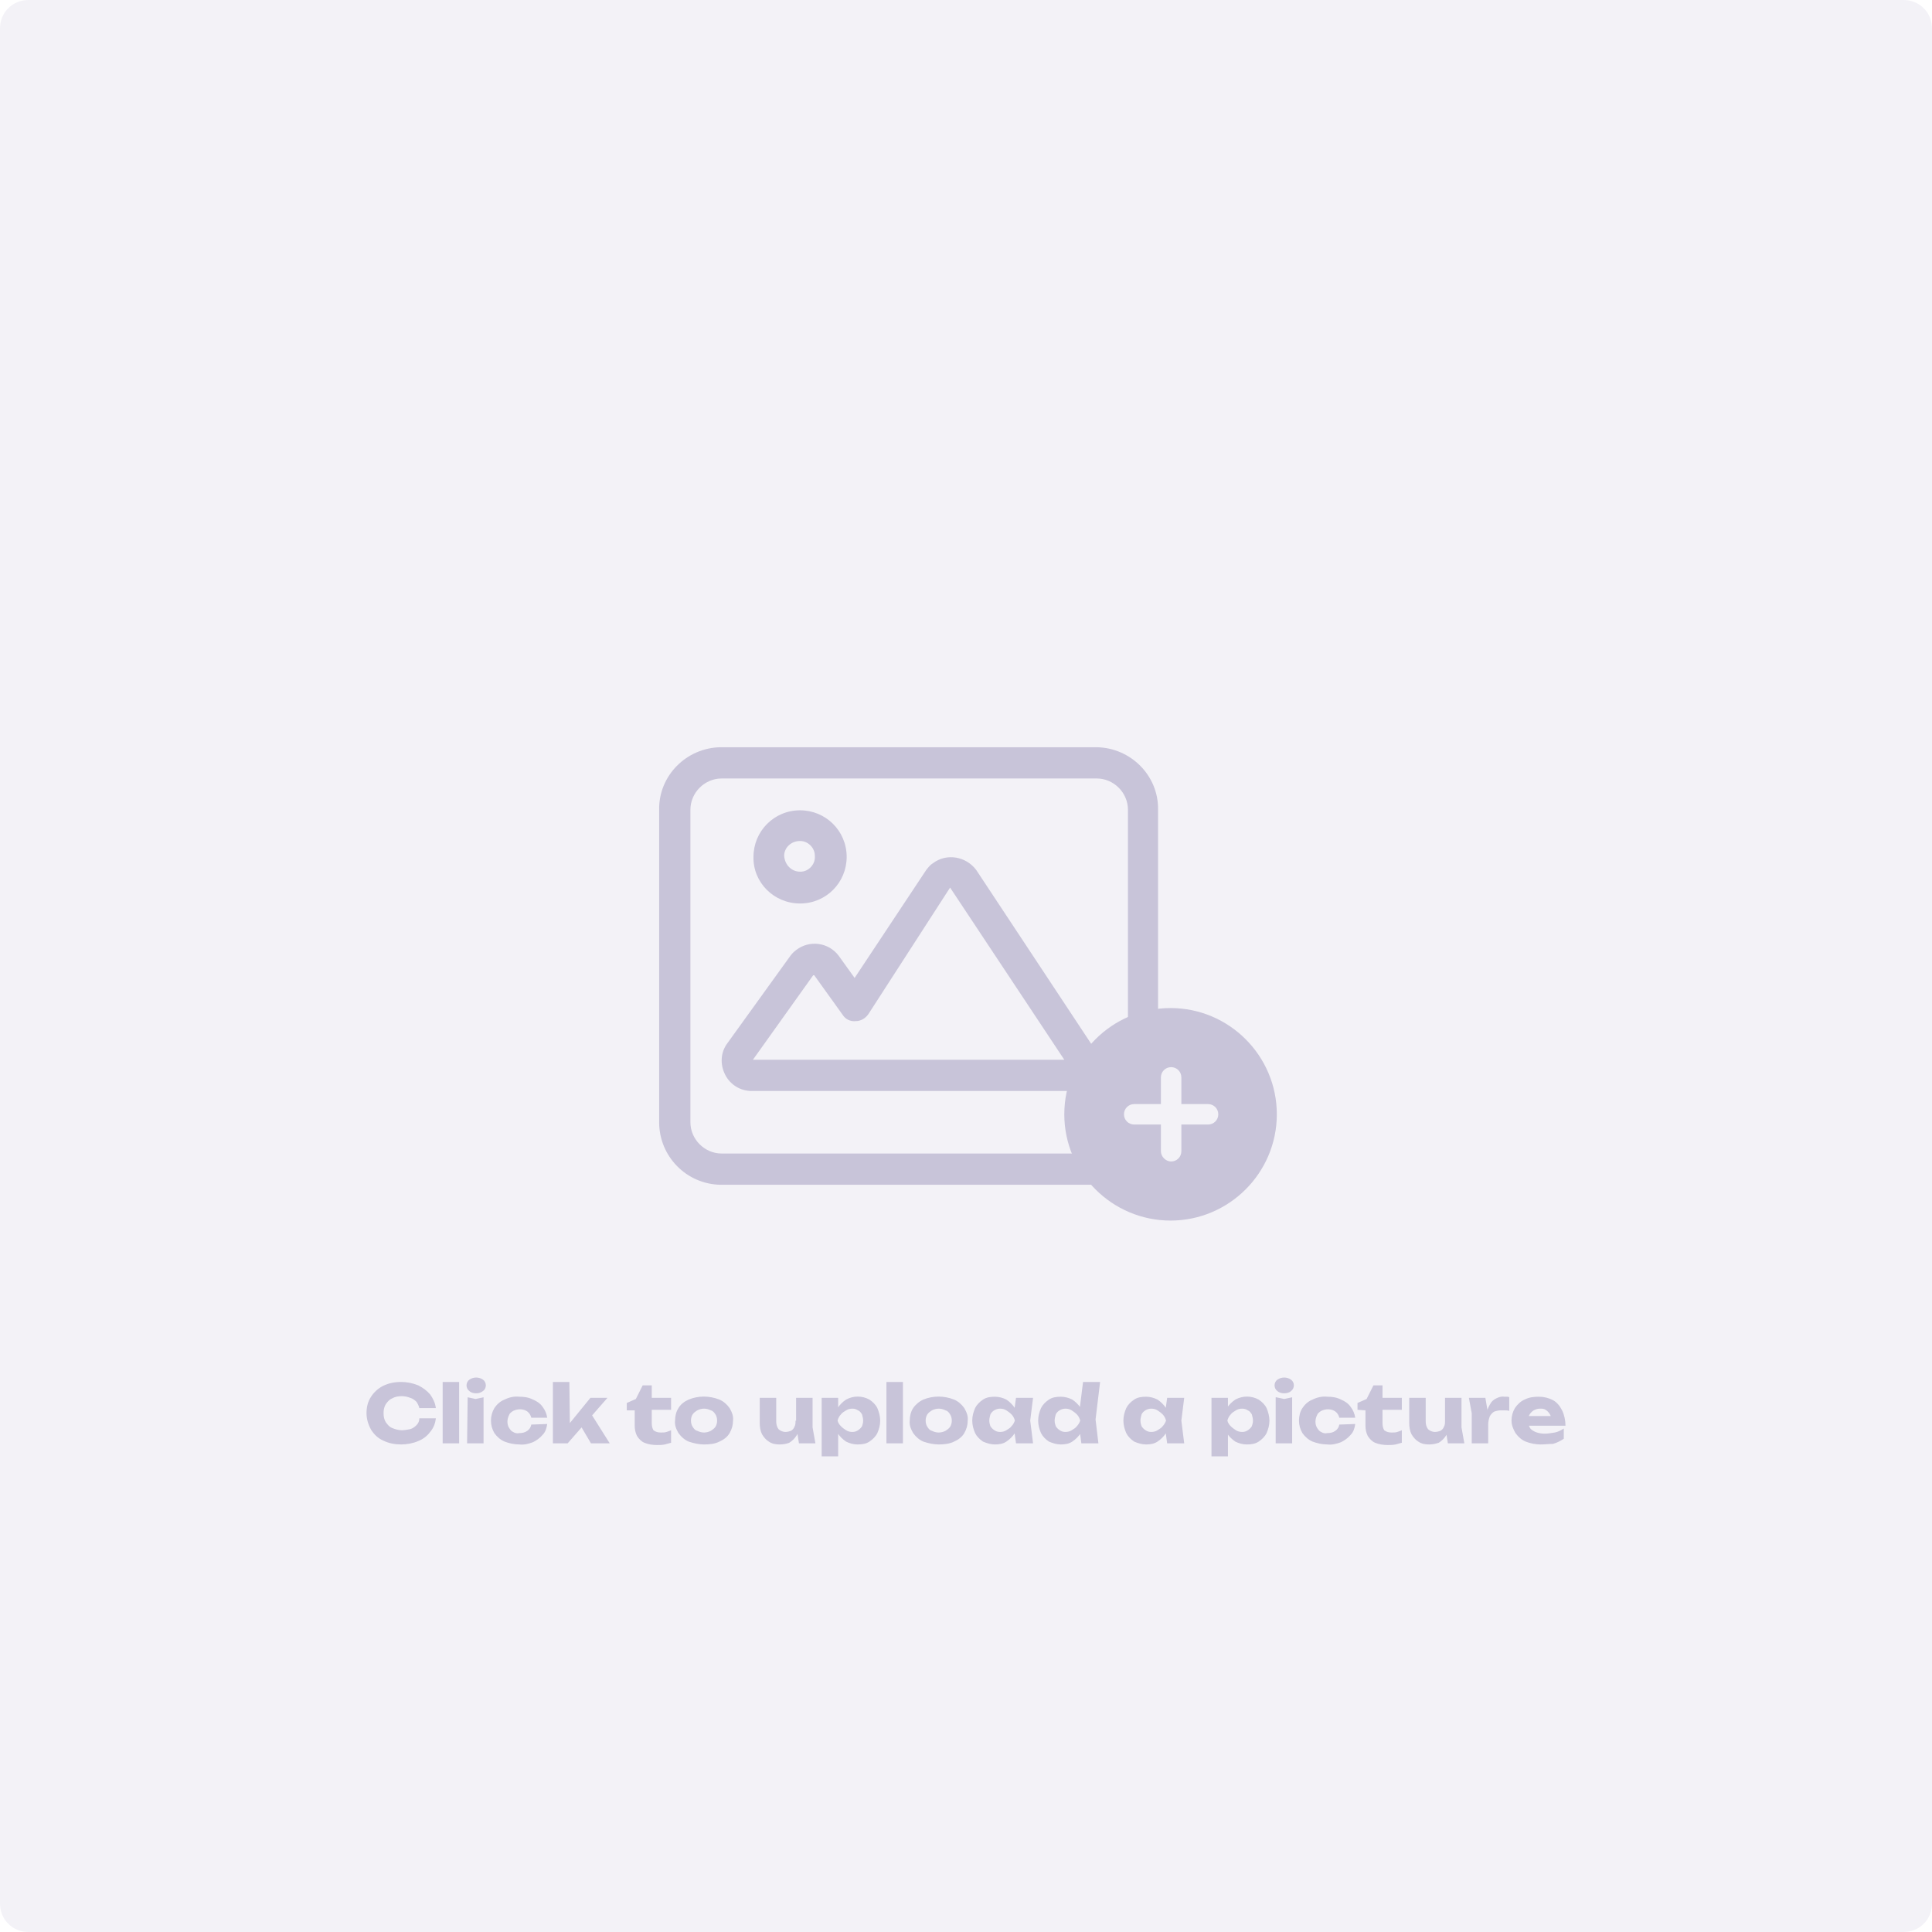
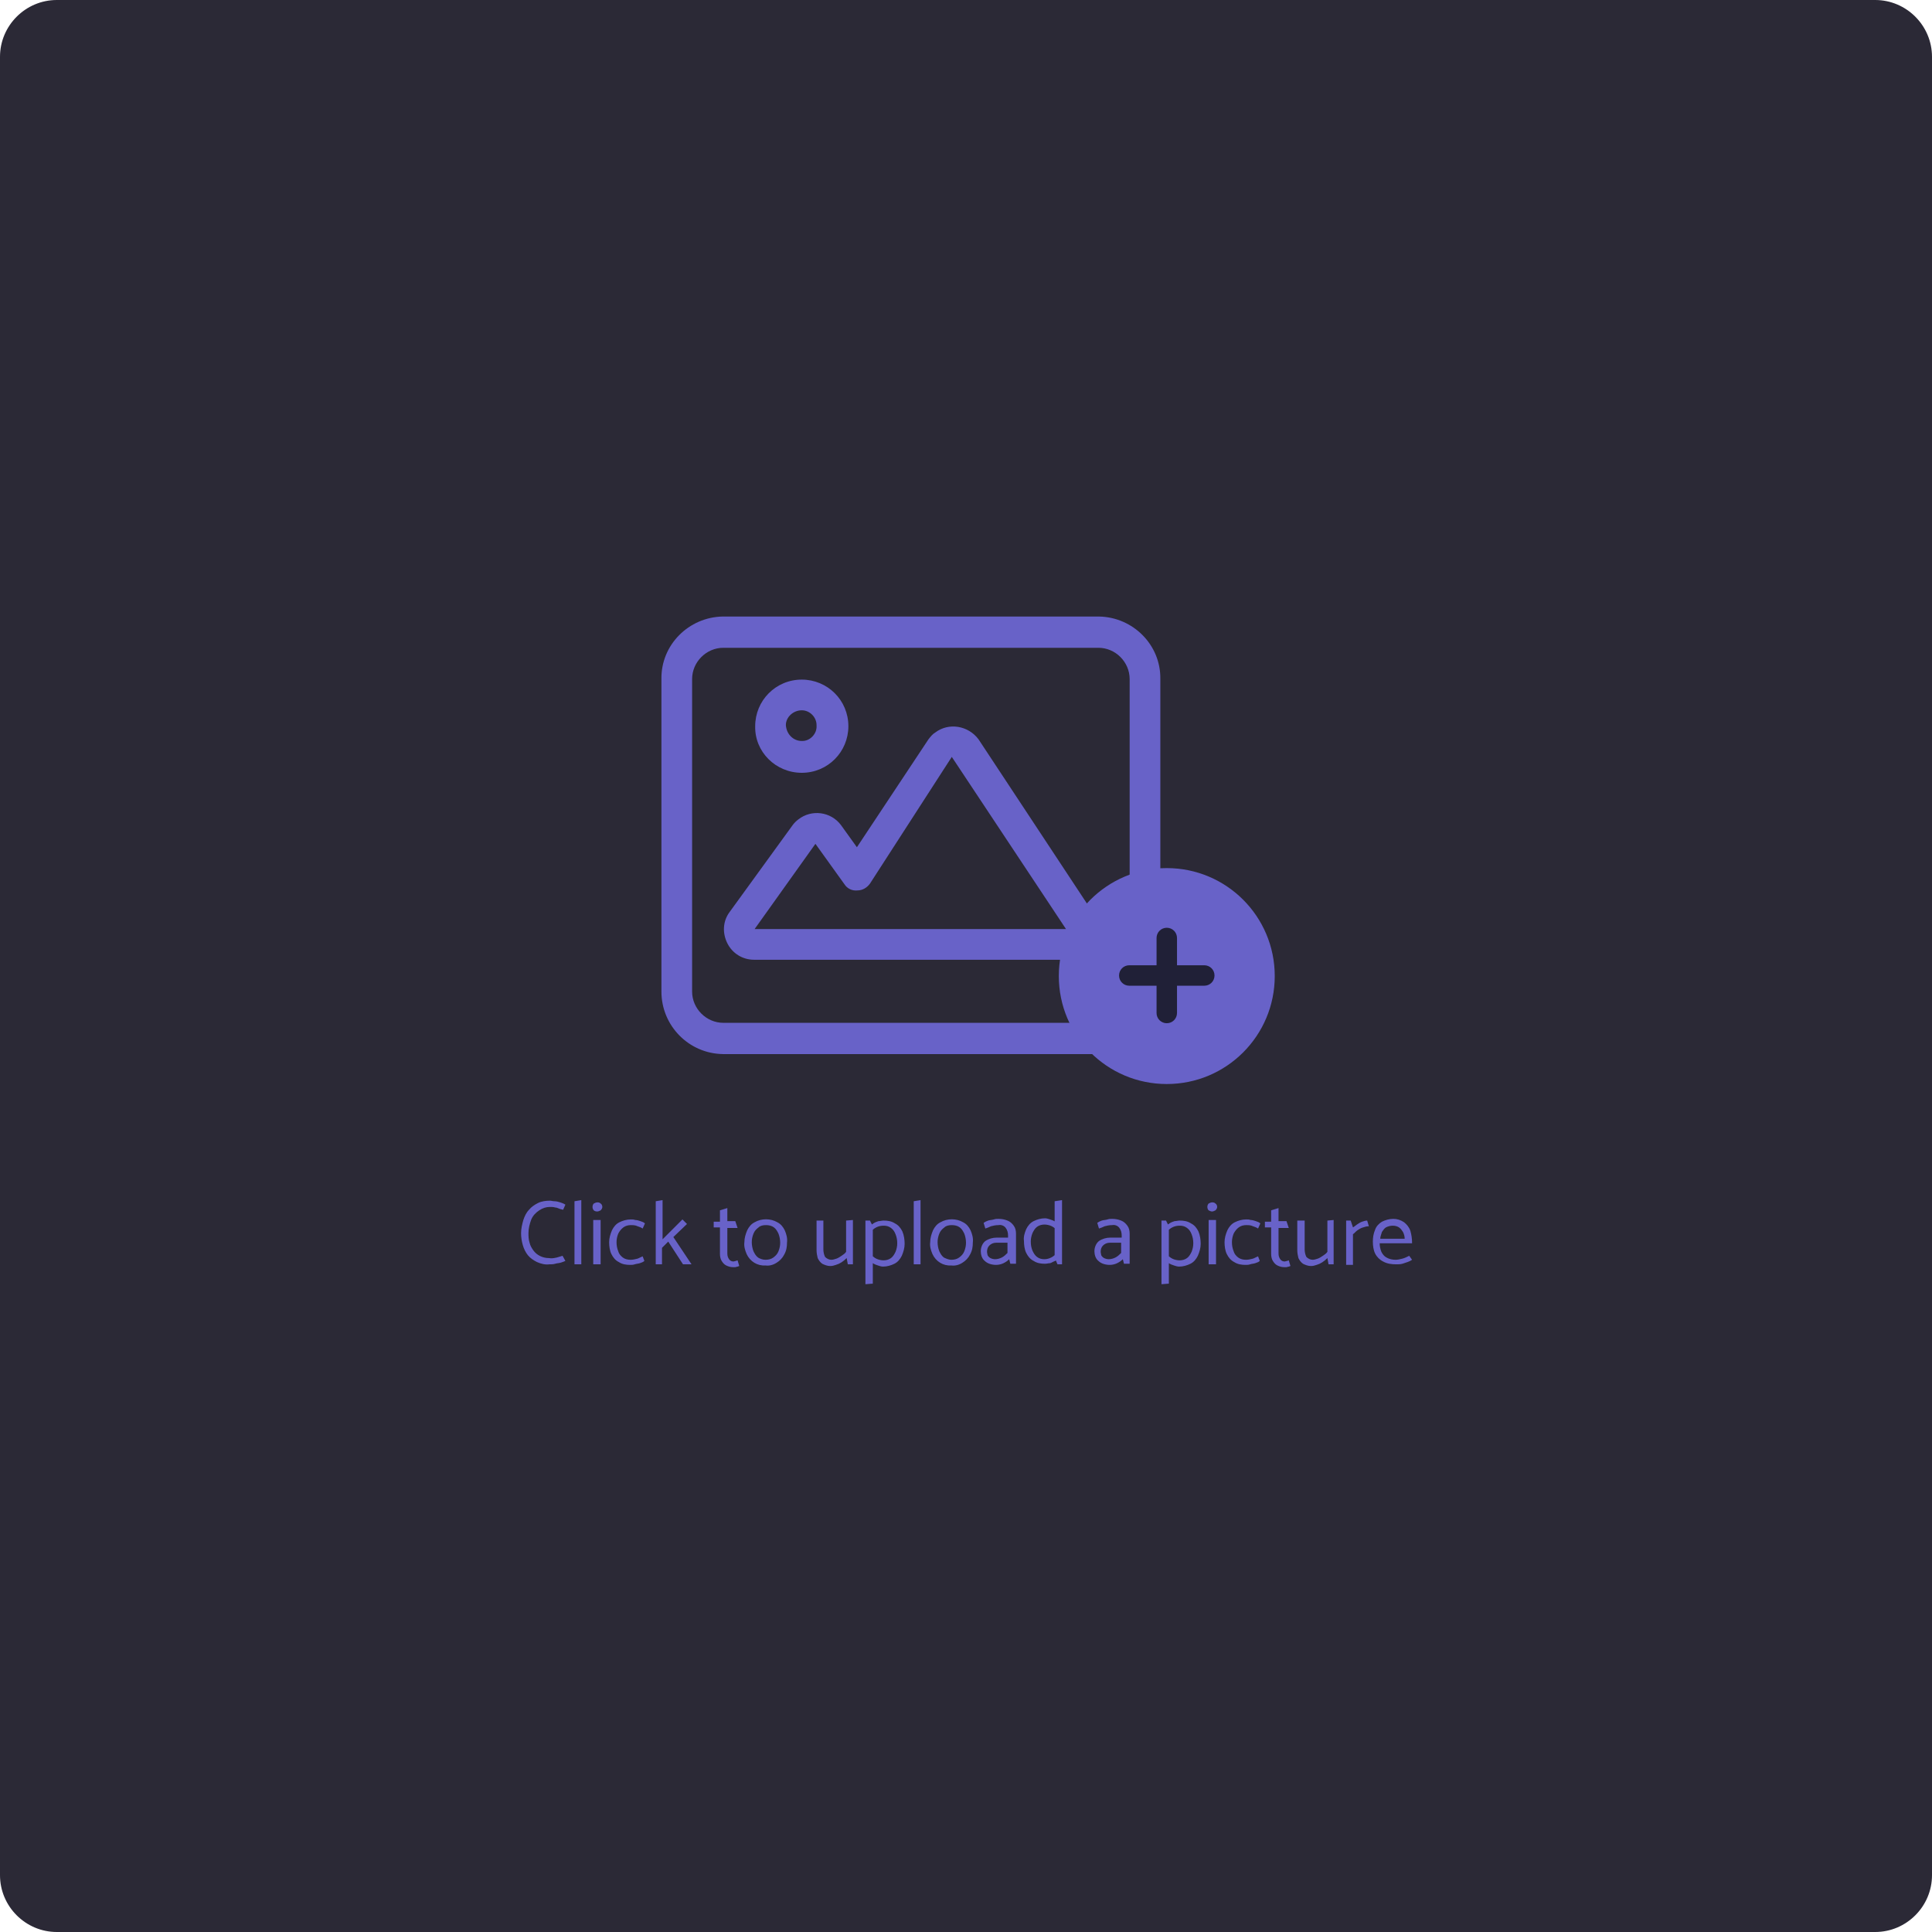
<svg xmlns="http://www.w3.org/2000/svg" version="1.1" id="Layer_1" x="0px" y="0px" viewBox="0 0 340 340" style="enable-background:new 0 0 340 340;" xml:space="preserve">
  <style type="text/css">
- 	.st0{fill:#F3F2F7;}
- 	.st1{fill:#C8C4D9;}
+ 	.st0{fill:#2B2936;}
+ 	.st1{fill:#6862C8;}
+ 	.st2{fill:#202037;}
</style>
-   <g id="Group_13" transform="translate(-25 -182)">
-     <path id="Rectangle_6986" class="st0" d="M30,182h330c2.8,0,5,2.2,5,5v330c0,2.8-2.2,5-5,5H30c-2.8,0-5-2.2-5-5V187   C25,184.2,27.2,182,30,182z" />
-     <path id="Path_1" class="st1" d="M196.8,335.1c-1.8-2.4-5.2-3-7.6-1.2c-0.5,0.3-0.8,0.7-1.2,1.2l-12.6,19l-2.8-3.9   c-1.8-2.4-5.2-2.8-7.5-1c-0.4,0.3-0.7,0.6-1,1L153,365.6c-1.2,1.6-1.3,3.7-0.4,5.5c0.9,1.8,2.7,2.9,4.7,2.9h55.4   c2,0,3.8-1.1,4.7-2.8c0.9-1.7,0.8-3.8-0.3-5.4L196.8,335.1z M157.5,368.5l10.7-15l5.1,7.1c0.5,0.8,1.4,1.2,2.3,1.1   c0.9,0,1.7-0.5,2.2-1.2l14.4-22.3l20.1,30.3H157.5z M217.8,313.5h-66c-6,0.1-10.9,5-10.8,11v55c0,6,4.8,10.9,10.8,11h66   c6.1,0,11-4.9,11-11v-55c0.1-6-4.8-10.9-10.8-11C218,313.5,217.9,313.5,217.8,313.5L217.8,313.5z M223.5,379.5c0,3-2.5,5.5-5.5,5.5   h-66c-3,0-5.5-2.5-5.5-5.5v-55c0-3,2.5-5.5,5.5-5.5h66c3,0,5.5,2.5,5.5,5.5V379.5z M165.8,341c4.6,0,8.2-3.7,8.2-8.2   c0-4.6-3.7-8.2-8.2-8.2c-4.6,0-8.2,3.7-8.2,8.2C157.5,337.3,161.2,341,165.8,341z M165.8,330c1.4,0,2.6,1.2,2.6,2.6v0.1   c0.1,1.4-1.1,2.7-2.5,2.7h-0.1c-1.5,0-2.7-1.2-2.8-2.8C163,331.2,164.2,330,165.8,330z" />
-     <path id="Path_3" class="st1" d="M101.7,431.6c-0.1,0.9-0.4,1.7-1,2.4c-0.5,0.7-1.3,1.3-2.1,1.6c-0.9,0.4-2,0.6-3,0.6   c-1.1,0-2.2-0.2-3.2-0.7c-0.9-0.4-1.6-1.1-2.1-1.9c-0.5-0.9-0.8-1.9-0.8-2.9s0.2-2,0.8-2.9c0.5-0.8,1.3-1.5,2.1-1.9   c1-0.5,2.1-0.7,3.2-0.7c1,0,2,0.2,3,0.6c0.8,0.4,1.5,0.9,2.1,1.6c0.5,0.7,0.9,1.5,1,2.4h-2.9c-0.1-0.4-0.3-0.8-0.5-1.1   c-0.3-0.3-0.7-0.6-1.1-0.7c-0.5-0.2-1-0.3-1.5-0.3c-0.6,0-1.2,0.1-1.7,0.4c-0.5,0.2-0.8,0.6-1.1,1c-0.3,0.5-0.4,1-0.4,1.6   s0.1,1.1,0.4,1.6c0.3,0.4,0.6,0.8,1.1,1s1.1,0.4,1.7,0.4c0.5,0,1-0.1,1.5-0.2c0.4-0.1,0.8-0.4,1.1-0.7c0.3-0.3,0.5-0.7,0.5-1.2   L101.7,431.6L101.7,431.6z M102.9,425.2h2.9V436h-2.9V425.2z M107.3,427.9l1.4,0.3l1.4-0.3v8.1h-2.9L107.3,427.9L107.3,427.9z    M108.8,427.2c-0.4,0-0.9-0.1-1.2-0.4c-0.3-0.2-0.5-0.6-0.5-1s0.2-0.8,0.5-1c0.7-0.5,1.7-0.5,2.4,0c0.3,0.2,0.5,0.6,0.5,1   s-0.2,0.8-0.5,1C109.6,427.1,109.2,427.2,108.8,427.2z M121.3,432.6c-0.1,0.7-0.3,1.4-0.8,1.9c-0.5,0.6-1.1,1-1.7,1.3   c-0.8,0.3-1.6,0.5-2.4,0.4c-0.9,0-1.8-0.2-2.6-0.5c-0.7-0.3-1.3-0.8-1.8-1.5c-0.4-0.7-0.6-1.4-0.6-2.2c0-0.8,0.2-1.5,0.6-2.2   c0.4-0.6,1-1.2,1.8-1.5c0.8-0.4,1.7-0.6,2.6-0.5c0.8,0,1.6,0.1,2.4,0.5c0.7,0.3,1.3,0.7,1.7,1.3c0.4,0.5,0.7,1.2,0.8,1.9h-2.8   c-0.1-0.4-0.3-0.8-0.7-1.1c-0.7-0.5-1.7-0.5-2.5-0.1c-0.3,0.2-0.6,0.4-0.7,0.7c-0.2,0.4-0.3,0.8-0.3,1.2c0,0.4,0.1,0.8,0.3,1.1   c0.2,0.3,0.4,0.6,0.7,0.7c0.3,0.2,0.7,0.3,1.1,0.2c0.5,0,1-0.1,1.4-0.4s0.6-0.6,0.7-1.1L121.3,432.6z M125.3,433.7l-0.8-0.3   l4.4-5.4h3l-7,8h-2.6v-10.8h2.9L125.3,433.7z M126.7,432.1l2.2-1.5l3.4,5.4H129L126.7,432.1z M135.3,430.1v-1.2l1.6-0.7l1.2-2.4   h1.6v2.2h3.4v2.1h-3.4v2.4c0,0.4,0.1,0.9,0.3,1.2c0.4,0.3,0.8,0.4,1.3,0.4c0.4,0,0.7,0,1-0.1s0.6-0.2,0.8-0.3v2.2   c-0.4,0.1-0.7,0.2-1.1,0.3c-0.5,0.1-0.9,0.1-1.4,0.1c-0.7,0-1.5-0.1-2.2-0.4c-0.5-0.2-1-0.7-1.3-1.2c-0.3-0.6-0.4-1.2-0.4-1.8v-2.7   h-1.4V430.1z M148.9,436.2c-0.9,0-1.8-0.2-2.7-0.5c-0.7-0.3-1.3-0.8-1.8-1.5c-0.4-0.7-0.7-1.4-0.6-2.2c0-0.8,0.2-1.6,0.6-2.2   c0.4-0.7,1.1-1.2,1.8-1.5c1.7-0.7,3.6-0.7,5.4,0c0.7,0.3,1.3,0.8,1.8,1.5c0.4,0.7,0.7,1.4,0.6,2.2c0,0.8-0.2,1.5-0.6,2.2   c-0.4,0.7-1.1,1.2-1.8,1.5C150.8,436.1,149.9,436.2,148.9,436.2L148.9,436.2z M148.9,434.1c0.4,0,0.8-0.1,1.2-0.3   c0.3-0.2,0.6-0.4,0.8-0.7c0.2-0.3,0.3-0.7,0.3-1.1s-0.1-0.8-0.3-1.1c-0.2-0.3-0.4-0.6-0.8-0.7c-0.4-0.2-0.8-0.3-1.2-0.3   s-0.8,0.1-1.2,0.3c-0.3,0.2-0.6,0.4-0.8,0.7c-0.2,0.3-0.3,0.7-0.3,1.1s0.1,0.8,0.3,1.1c0.2,0.3,0.4,0.6,0.8,0.7   C148.1,434,148.5,434.1,148.9,434.1L148.9,434.1z M162.2,436.2c-0.7,0-1.3-0.1-1.9-0.5c-0.5-0.3-0.9-0.8-1.2-1.3   c-0.3-0.6-0.4-1.3-0.4-2V428h2.9v4.1c0,0.5,0.1,1,0.4,1.4c0.3,0.3,0.8,0.5,1.2,0.5s0.7-0.1,1-0.2c0.3-0.2,0.5-0.4,0.6-0.7   c0.2-0.3,0.2-0.7,0.2-1.1l0.9,0.5c-0.1,0.8-0.3,1.5-0.7,2.1c-0.3,0.5-0.8,1-1.3,1.3C163.4,436.1,162.8,436.2,162.2,436.2   L162.2,436.2z M165.6,436l-0.5-3.2V428h2.9v5.2l0.5,2.8H165.6z M169.6,428h2.9v2.3l-0.1,0.3v2.2l0.1,0.7v4.8h-2.9V428z M171.6,432   c0.1-0.8,0.4-1.6,0.8-2.2c0.4-0.6,0.9-1.1,1.5-1.5c1.3-0.7,2.8-0.7,4.1,0c0.6,0.4,1.1,0.9,1.4,1.5c0.3,0.7,0.5,1.5,0.5,2.2   c0,0.8-0.2,1.5-0.5,2.2c-0.3,0.6-0.8,1.1-1.4,1.5c-0.6,0.4-1.3,0.5-2.1,0.5c-0.7,0-1.4-0.2-2-0.5c-0.6-0.4-1.1-0.9-1.5-1.5   C171.9,433.5,171.7,432.8,171.6,432L171.6,432z M176.9,432c0-0.4-0.1-0.7-0.2-1.1c-0.2-0.3-0.4-0.6-0.7-0.7c-0.3-0.2-0.6-0.3-1-0.3   s-0.8,0.1-1.1,0.3c-0.3,0.2-0.7,0.4-0.9,0.7c-0.3,0.3-0.5,0.7-0.6,1.1c0.1,0.4,0.3,0.7,0.6,1s0.6,0.5,0.9,0.7   c0.3,0.2,0.7,0.3,1.1,0.3c0.4,0,0.7-0.1,1-0.3c0.3-0.2,0.5-0.4,0.7-0.7C176.8,432.7,176.9,432.4,176.9,432L176.9,432z M181,425.2   h2.9V436H181V425.2z M190.2,436.2c-0.9,0-1.8-0.2-2.7-0.5c-0.7-0.3-1.3-0.8-1.8-1.5c-0.4-0.7-0.7-1.4-0.6-2.2   c0-0.8,0.2-1.6,0.6-2.2c0.4-0.6,1.1-1.2,1.8-1.5c1.7-0.7,3.6-0.7,5.4,0c0.7,0.3,1.3,0.8,1.8,1.5c0.4,0.7,0.7,1.4,0.6,2.2   c0,0.8-0.2,1.5-0.6,2.2c-0.4,0.7-1.1,1.2-1.8,1.5C192.1,436.1,191.1,436.2,190.2,436.2L190.2,436.2z M190.2,434.1   c0.4,0,0.8-0.1,1.2-0.3c0.3-0.2,0.6-0.4,0.8-0.7c0.2-0.3,0.3-0.7,0.3-1.1s-0.1-0.8-0.3-1.1c-0.2-0.3-0.4-0.6-0.8-0.7   c-0.4-0.2-0.8-0.3-1.2-0.3s-0.8,0.1-1.2,0.3c-0.3,0.2-0.6,0.4-0.8,0.7c-0.2,0.3-0.3,0.7-0.3,1.1s0.1,0.8,0.3,1.1   c0.2,0.3,0.4,0.6,0.8,0.7C189.4,434,189.8,434.1,190.2,434.1L190.2,434.1z M203.8,436l-0.4-2.9l0.4-1.1l-0.4-1.1l0.4-2.9h3l-0.5,4   l0.5,4H203.8z M204.4,432c-0.1,0.8-0.4,1.5-0.8,2.2c-0.4,0.6-0.9,1.1-1.5,1.5s-1.3,0.5-2,0.5s-1.4-0.2-2.1-0.5   c-0.6-0.4-1.1-0.9-1.4-1.5c-0.3-0.7-0.5-1.4-0.5-2.2c0-0.8,0.2-1.5,0.5-2.2c0.3-0.6,0.8-1.1,1.4-1.5c0.6-0.4,1.3-0.5,2.1-0.5   c0.7,0,1.4,0.2,2,0.5c0.6,0.4,1.1,0.9,1.5,1.5C204.1,430.4,204.4,431.2,204.4,432z M199.1,432c0,0.4,0.1,0.7,0.2,1   c0.2,0.3,0.4,0.5,0.7,0.7s0.6,0.3,1,0.3s0.8-0.1,1.1-0.3c0.3-0.2,0.7-0.4,0.9-0.7c0.3-0.3,0.5-0.7,0.6-1c-0.1-0.4-0.3-0.8-0.6-1.1   c-0.3-0.3-0.6-0.5-0.9-0.7c-0.3-0.2-0.7-0.3-1.1-0.3c-0.7,0-1.4,0.4-1.7,1C199.2,431.3,199.1,431.6,199.1,432z M215.3,436l-0.4-3   l0.5-1l-0.5-1.2l0.7-5.6h3l-0.8,6.6l0.5,4.2H215.3z M216,432c-0.1,0.8-0.4,1.5-0.8,2.2c-0.4,0.6-0.9,1.1-1.5,1.5s-1.3,0.5-2,0.5   s-1.4-0.2-2.1-0.5c-0.6-0.4-1.1-0.9-1.4-1.5c-0.3-0.7-0.5-1.4-0.5-2.2c0-0.8,0.2-1.5,0.5-2.2c0.3-0.6,0.8-1.1,1.4-1.5   c0.6-0.4,1.3-0.5,2.1-0.5c0.7,0,1.4,0.2,2,0.5c0.6,0.4,1.1,0.9,1.5,1.5C215.6,430.4,215.9,431.2,216,432z M210.6,432   c0,0.4,0.1,0.7,0.2,1c0.2,0.3,0.4,0.5,0.7,0.7s0.6,0.3,1,0.3s0.8-0.1,1.1-0.3c0.3-0.2,0.7-0.4,0.9-0.7c0.3-0.3,0.5-0.7,0.6-1   c-0.1-0.4-0.3-0.8-0.6-1.1c-0.3-0.3-0.6-0.5-0.9-0.7c-0.3-0.2-0.7-0.3-1.1-0.3c-0.7,0-1.4,0.4-1.7,1   C210.7,431.3,210.6,431.6,210.6,432z M230.4,436l-0.4-2.9l0.4-1.1l-0.4-1.1l0.4-2.9h3l-0.5,4l0.5,4H230.4z M231,432   c-0.1,0.8-0.4,1.5-0.8,2.2c-0.4,0.6-0.9,1.1-1.5,1.5s-1.3,0.5-2,0.5s-1.4-0.2-2.1-0.5c-0.6-0.4-1.1-0.9-1.4-1.5   c-0.3-0.7-0.5-1.4-0.5-2.2c0-0.8,0.2-1.5,0.5-2.2c0.3-0.6,0.8-1.1,1.4-1.5c0.6-0.4,1.3-0.5,2.1-0.5c0.7,0,1.4,0.2,2,0.5   c0.6,0.4,1.1,0.9,1.5,1.5C230.7,430.4,230.9,431.2,231,432z M225.7,432c0,0.4,0.1,0.7,0.2,1c0.2,0.3,0.4,0.5,0.7,0.7s0.6,0.3,1,0.3   s0.8-0.1,1.1-0.3c0.3-0.2,0.7-0.4,0.9-0.7c0.3-0.3,0.5-0.7,0.6-1c-0.1-0.4-0.3-0.8-0.6-1.1c-0.3-0.3-0.6-0.5-0.9-0.7   c-0.3-0.2-0.7-0.3-1.1-0.3c-0.7,0-1.4,0.4-1.7,1C225.8,431.3,225.7,431.6,225.7,432z M238.2,428h2.9v2.3l-0.1,0.3v2.2l0.1,0.7v4.8   h-2.9V428z M240.1,432c0.1-0.8,0.4-1.6,0.8-2.2c0.4-0.6,0.9-1.1,1.5-1.5c1.3-0.7,2.8-0.7,4.1,0c0.6,0.4,1.1,0.9,1.4,1.5   c0.3,0.7,0.5,1.5,0.5,2.2c0,0.8-0.2,1.5-0.5,2.2c-0.3,0.6-0.8,1.1-1.4,1.5c-0.6,0.4-1.3,0.5-2.1,0.5c-0.7,0-1.4-0.2-2-0.5   c-0.6-0.4-1.1-0.9-1.5-1.5C240.5,433.5,240.2,432.8,240.1,432L240.1,432z M245.5,432c0-0.4-0.1-0.7-0.2-1.1   c-0.2-0.3-0.4-0.6-0.7-0.7c-0.3-0.2-0.6-0.3-1-0.3s-0.8,0.1-1.1,0.3c-0.3,0.2-0.7,0.4-0.9,0.7c-0.3,0.3-0.5,0.7-0.6,1.1   c0.1,0.4,0.3,0.7,0.6,1s0.6,0.5,0.9,0.7c0.3,0.2,0.7,0.3,1.1,0.3c0.4,0,0.7-0.1,1-0.3c0.3-0.2,0.5-0.4,0.7-0.7   C245.4,432.7,245.5,432.4,245.5,432L245.5,432z M249.6,427.9l1.4,0.3l1.4-0.3v8.1h-2.9v-8.1H249.6z M251,427.2   c-0.4,0-0.9-0.1-1.2-0.4c-0.3-0.2-0.5-0.6-0.5-1s0.2-0.8,0.5-1c0.7-0.5,1.7-0.5,2.4,0c0.3,0.2,0.5,0.6,0.5,1s-0.2,0.8-0.5,1   C251.9,427.1,251.4,427.2,251,427.2z M263.5,432.6c-0.1,0.7-0.3,1.4-0.8,1.9c-0.5,0.6-1.1,1-1.7,1.3c-0.8,0.3-1.6,0.5-2.4,0.4   c-0.9,0-1.8-0.2-2.6-0.5c-0.7-0.3-1.3-0.8-1.8-1.5c-0.4-0.7-0.6-1.4-0.6-2.2c0-0.8,0.2-1.6,0.6-2.2c0.4-0.6,1-1.2,1.8-1.5   c0.8-0.4,1.7-0.6,2.6-0.5c0.8,0,1.6,0.1,2.4,0.5c0.7,0.3,1.3,0.7,1.7,1.3c0.4,0.5,0.7,1.2,0.8,1.9h-2.8c-0.1-0.4-0.3-0.8-0.7-1.1   c-0.7-0.5-1.7-0.5-2.5-0.1c-0.3,0.2-0.6,0.4-0.7,0.7c-0.2,0.4-0.3,0.8-0.3,1.2c0,0.4,0.1,0.8,0.3,1.1c0.2,0.3,0.4,0.6,0.7,0.7   c0.3,0.2,0.7,0.3,1.1,0.2c0.5,0,1-0.1,1.4-0.4s0.6-0.6,0.7-1.1L263.5,432.6L263.5,432.6z M263.9,430.1v-1.2l1.6-0.7l1.2-2.4h1.6   v2.2h3.4v2.1h-3.4v2.4c0,0.4,0.1,0.9,0.3,1.2c0.4,0.3,0.8,0.4,1.3,0.4c0.4,0,0.7,0,1-0.1s0.6-0.2,0.8-0.3v2.2   c-0.4,0.1-0.7,0.2-1.1,0.3c-0.5,0.1-0.9,0.1-1.4,0.1c-0.7,0-1.5-0.1-2.2-0.4c-0.5-0.2-1-0.7-1.3-1.2c-0.3-0.6-0.4-1.2-0.4-1.8v-2.7   L263.9,430.1z M276.5,436.2c-0.7,0-1.3-0.1-1.9-0.5c-0.5-0.3-0.9-0.8-1.2-1.3c-0.3-0.6-0.4-1.3-0.4-2V428h2.9v4.1   c0,0.5,0.1,1,0.4,1.4c0.3,0.3,0.8,0.5,1.2,0.5c0.4,0,0.7-0.1,1-0.2c0.3-0.2,0.5-0.4,0.6-0.7c0.2-0.3,0.2-0.7,0.2-1.1l0.9,0.5   c-0.1,0.8-0.3,1.5-0.7,2.1c-0.3,0.5-0.8,1-1.3,1.3C277.6,436.1,277.1,436.2,276.5,436.2L276.5,436.2z M279.8,436l-0.5-3.2V428h2.9   v5.2l0.5,2.8H279.8z M283.5,428h2.9l0.5,2.9v5.1H284v-5.3L283.5,428z M290.6,427.9v2.4c-0.3-0.1-0.5-0.1-0.8-0.1   c-0.2,0-0.5,0-0.7,0c-0.4,0-0.8,0.1-1.1,0.2c-0.4,0.2-0.6,0.5-0.8,0.8c-0.2,0.5-0.3,1-0.3,1.5l-0.5-0.7c0.1-0.6,0.2-1.1,0.3-1.6   c0.1-0.5,0.3-0.9,0.6-1.4c0.2-0.4,0.6-0.7,1-0.9c0.4-0.2,0.9-0.4,1.4-0.3c0.2,0,0.3,0,0.5,0C290.3,427.8,290.5,427.8,290.6,427.9   L290.6,427.9z M296.1,436.2c-0.9,0-1.8-0.2-2.6-0.5c-0.7-0.3-1.3-0.8-1.8-1.5c-0.4-0.7-0.7-1.4-0.7-2.2c0-0.8,0.2-1.5,0.6-2.2   c0.4-0.6,1-1.2,1.7-1.5c0.8-0.4,1.6-0.5,2.5-0.5s1.7,0.2,2.5,0.6c0.7,0.4,1.2,1,1.6,1.8s0.6,1.8,0.6,2.7h-7.1v-1.7h5.5l-0.9,0.6   c0-0.4-0.1-0.7-0.3-1c-0.2-0.3-0.4-0.5-0.7-0.7c-0.3-0.2-0.6-0.2-1-0.2s-0.7,0.1-1.1,0.3c-0.3,0.2-0.5,0.4-0.7,0.7   c-0.2,0.3-0.3,0.7-0.3,1c0,0.5,0.1,0.9,0.3,1.3c0.2,0.4,0.6,0.6,1,0.8c0.5,0.2,1.1,0.3,1.6,0.3c0.6,0,1.2-0.1,1.8-0.2   c0.6-0.1,1.1-0.4,1.6-0.7v1.8c-0.6,0.4-1.2,0.7-1.9,0.9C297.6,436.1,296.9,436.2,296.1,436.2L296.1,436.2z" />
-     <rect x="219.3" y="368.3" class="st0" width="13.4" height="13.4" />
-     <path class="st1" d="M231,396.8c10.3,0,18.7-8.4,18.7-18.7s-8.4-18.7-18.7-18.7s-18.7,8.4-18.7,18.7S220.7,396.8,231,396.8z    M229.3,384.6v-4.7h-4.7c-1,0-1.8-0.8-1.8-1.8s0.8-1.8,1.8-1.8h4.7v-4.7c0-1,0.8-1.8,1.8-1.8s1.8,0.8,1.8,1.8v4.7h4.7   c1,0,1.8,0.8,1.8,1.8s-0.8,1.8-1.8,1.8h-4.7v4.7c0,1-0.8,1.8-1.8,1.8S229.3,385.5,229.3,384.6z" />
+   <g id="Group_19" transform="translate(-25 -205)">
+     <path id="Rectangle_6986_00000060722793952116197330000003131831593388367236_" class="st0" d="M35,205h320c5.5,0,10,4.5,10,10v320   c0,5.5-4.5,10-10,10H35c-5.5,0-10-4.5-10-10V215C25,209.5,29.5,205,35,205z" />
+     <path id="Path_1_00000029755811599863697860000004949351921325083811_" class="st1" d="M197.2,335.1c-1.8-2.4-5.2-3-7.6-1.2   c-0.5,0.3-0.8,0.7-1.2,1.2l-12.6,19l-2.8-3.9c-1.8-2.4-5.2-2.8-7.5-1c-0.4,0.3-0.7,0.6-1,1l-11.1,15.3c-1.2,1.6-1.3,3.7-0.4,5.5   c0.9,1.8,2.7,2.9,4.7,2.9H213c2,0,3.8-1.1,4.7-2.8c0.9-1.7,0.8-3.8-0.3-5.4L197.2,335.1z M157.8,368.5l10.7-15l5.1,7.1   c0.5,0.8,1.4,1.2,2.3,1.1c0.9,0,1.7-0.5,2.2-1.2l14.4-22.3l20.1,30.3H157.8z M218.2,313.5h-66c-6,0.1-10.9,5-10.8,11v55   c0,6,4.8,10.9,10.8,11h66c6.1,0,11-4.9,11-11v-55c0.1-6-4.8-10.9-10.8-11C218.3,313.5,218.2,313.5,218.2,313.5L218.2,313.5z    M223.8,379.5c0,3-2.5,5.5-5.5,5.5h-66c-3,0-5.5-2.5-5.5-5.5v-55c0-3,2.5-5.5,5.5-5.5h66c3,0,5.5,2.5,5.5,5.5V379.5z M166.1,341   c4.6,0,8.2-3.7,8.2-8.2c0-4.6-3.7-8.2-8.2-8.2c-4.6,0-8.2,3.7-8.2,8.2C157.8,337.3,161.5,341,166.1,341z M166.1,330   c1.4,0,2.6,1.2,2.6,2.6c0,0,0,0.1,0,0.1c0.1,1.4-1.1,2.7-2.5,2.7c0,0-0.1,0-0.1,0c-1.5,0-2.7-1.2-2.8-2.8   C163.3,331.2,164.6,330,166.1,330z" />
+     <g id="Group_3" transform="translate(-48.666 179.971)">
+       <rect id="Rectangle_7020" x="265" y="186" class="st2" width="28" height="22" />
+       <path id="Path_4" class="st1" d="M279,215.8c10.5,0,19-8.5,19-19s-8.5-19-19-19s-19,8.5-19,19S268.5,215.8,279,215.8z     M277.2,203.3v-4.8h-4.8c-1,0-1.8-0.8-1.8-1.8c0,0,0,0,0,0c0-1,0.8-1.8,1.8-1.8c0,0,0,0,0,0h4.8v-4.8c0-1,0.8-1.8,1.8-1.8    c0,0,0,0,0,0c1,0,1.8,0.8,1.8,1.8c0,0,0,0,0,0v4.8h4.8c1,0,1.8,0.8,1.8,1.8c0,0,0,0,0,0c0,1-0.8,1.8-1.8,1.8c0,0,0,0,0,0h-4.8v4.8    c0,1-0.8,1.8-1.8,1.8c0,0,0,0,0,0C278,205.1,277.2,204.3,277.2,203.3C277.2,203.3,277.2,203.3,277.2,203.3z" />
+     </g>
+     <path id="Path_225" class="st1" d="M124.5,417c-0.3-0.2-0.6-0.3-0.9-0.4c-0.3-0.1-0.7-0.2-1-0.2c-0.3,0-0.6-0.1-0.8-0.1   c-0.7,0-1.5,0.1-2.1,0.4c-0.6,0.3-1.2,0.7-1.6,1.2c-0.5,0.5-0.8,1.2-1,1.8c-0.2,0.7-0.4,1.5-0.4,2.3c0,0.7,0.1,1.4,0.3,2.1   c0.2,0.7,0.5,1.3,0.9,1.8c0.4,0.5,1,0.9,1.6,1.2c0.7,0.3,1.4,0.5,2.2,0.4c0.3,0,0.7,0,1-0.1c0.3-0.1,0.7-0.1,1-0.2   c0.3-0.1,0.6-0.2,0.8-0.3l-0.5-0.9c-0.3,0.1-0.7,0.2-1,0.3c-0.5,0.1-0.9,0.2-1.4,0.1c-1.1,0-2.1-0.5-2.7-1.3   c-0.3-0.4-0.6-0.9-0.7-1.4c-0.2-0.6-0.2-1.2-0.2-1.7c0-0.8,0.2-1.6,0.5-2.4c0.3-0.7,0.8-1.2,1.4-1.6c0.6-0.4,1.2-0.6,1.9-0.6   c0.3,0,0.6,0,0.9,0.1c0.2,0,0.5,0.1,0.7,0.2c0.2,0.1,0.4,0.1,0.7,0.2L124.5,417z M127.3,427.5v-11.3l-1.2,0.2v11.1H127.3z    M130.7,427.5v-7.8h-1.3v7.8H130.7z M130.1,418.2c0.2,0,0.4-0.1,0.6-0.2c0.2-0.2,0.3-0.4,0.3-0.6c0-0.2-0.1-0.5-0.3-0.6   c-0.2-0.2-0.4-0.2-0.6-0.2c-0.2,0-0.4,0.1-0.6,0.2c-0.3,0.3-0.3,0.9,0,1.2C129.6,418.1,129.8,418.2,130.1,418.2z M138.1,426.1   c-0.3,0.1-0.6,0.3-0.9,0.4c-0.4,0.1-0.8,0.2-1.2,0.2c-0.5,0-1-0.1-1.4-0.4c-0.4-0.3-0.7-0.7-0.8-1.1c-0.2-0.5-0.3-1-0.3-1.6   c0-0.5,0.1-1,0.3-1.5c0.2-0.4,0.5-0.8,0.9-1.1c0.4-0.3,0.9-0.4,1.3-0.4c0.4,0,0.8,0,1.2,0.2c0.3,0.1,0.6,0.2,0.9,0.4l0.4-0.9   c-0.2-0.2-0.5-0.3-0.8-0.4c-0.3-0.1-0.6-0.2-0.9-0.2c-0.3-0.1-0.5-0.1-0.8-0.1c-0.7,0-1.4,0.2-2,0.5c-0.6,0.3-1,0.8-1.3,1.4   c-0.3,0.7-0.5,1.4-0.5,2.1c0,0.7,0.1,1.5,0.4,2.1c0.3,0.6,0.7,1.1,1.3,1.4c0.6,0.4,1.3,0.5,2,0.5c0.3,0,0.5,0,0.8-0.1   c0.3-0.1,0.6-0.1,0.9-0.2c0.3-0.1,0.6-0.2,0.8-0.4L138.1,426.1z M141.5,427.5v-2.9l1.1-1.1l2.6,4h1.5l-3.2-4.8l2.4-2.3l-0.8-0.8   l-3.5,3.5v-6.9l-1.2,0.2v11.1H141.5z M154.4,419.9H153v-2.3l-1.3,0.4v2h-1.1l0,1h1.1v4.7c0,0.4,0.1,0.9,0.3,1.2   c0.2,0.3,0.4,0.6,0.8,0.8c0.4,0.2,0.8,0.3,1.2,0.3c0.2,0,0.3,0,0.4,0c0.1,0,0.3-0.1,0.4-0.1c0.1,0,0.2-0.1,0.3-0.1l-0.3-1   c-0.1,0-0.2,0.1-0.3,0.1c-0.1,0-0.3,0.1-0.4,0.1c-0.3,0-0.6-0.1-0.8-0.4c-0.2-0.3-0.3-0.6-0.3-1v-4.5h1.8L154.4,419.9z    M159.7,427.7c-1.4,0.1-2.7-0.7-3.3-2c-0.3-0.7-0.5-1.4-0.4-2.1c0-0.7,0.2-1.4,0.5-2.1c0.3-0.6,0.7-1.1,1.3-1.4   c1.2-0.7,2.8-0.7,4,0c0.6,0.3,1,0.8,1.3,1.4c0.3,0.7,0.5,1.4,0.4,2.2c0,0.7-0.1,1.4-0.5,2.1c-0.3,0.6-0.8,1.1-1.3,1.4   C161.1,427.6,160.4,427.8,159.7,427.7z M159.7,426.7c0.5,0,1-0.1,1.4-0.4c0.4-0.3,0.7-0.6,0.9-1.1c0.2-0.5,0.3-1,0.3-1.5   c0-0.5-0.1-1.1-0.3-1.6c-0.2-0.4-0.4-0.8-0.8-1.1c-0.4-0.3-0.9-0.4-1.4-0.4c-0.5,0-1,0.1-1.3,0.4c-0.4,0.3-0.7,0.6-0.9,1.1   c-0.2,0.5-0.3,1-0.3,1.5c0,0.5,0.1,1.1,0.3,1.6c0.2,0.4,0.4,0.8,0.8,1.1C158.7,426.5,159.2,426.7,159.7,426.7L159.7,426.7z    M173.9,419.8v5.5c-0.2,0.3-0.5,0.5-0.8,0.7c-0.3,0.2-0.6,0.4-0.9,0.5c-0.3,0.1-0.6,0.2-0.9,0.2c-0.4,0-0.8-0.2-1.1-0.5   c-0.2-0.4-0.3-0.9-0.3-1.3v-5.1h-1.2v5.2c0,0.5,0.1,1,0.2,1.4c0.2,0.4,0.4,0.7,0.8,1c0.4,0.2,0.9,0.4,1.4,0.4c0.4,0,0.7-0.1,1-0.2   c0.7-0.2,1.3-0.6,1.9-1.2l0.2,1.1h0.9v-7.8L173.9,419.8z M178.6,430.9v-10.1l-0.5-1h-0.8V431L178.6,430.9z M178.2,421.8   c0.3-0.3,0.6-0.6,1-0.8c0.4-0.2,0.8-0.3,1.3-0.3c0.5,0,0.9,0.1,1.3,0.4c0.4,0.3,0.6,0.6,0.8,1.1c0.2,0.5,0.3,1,0.3,1.6   c0,0.5-0.1,1-0.3,1.5c-0.2,0.4-0.4,0.8-0.8,1.1c-0.4,0.3-0.9,0.4-1.3,0.4c-0.4,0-0.9-0.1-1.3-0.3c-0.4-0.2-0.7-0.5-1-0.8l-0.4,0.9   c0.2,0.3,0.5,0.5,0.8,0.7c0.3,0.2,0.6,0.3,0.9,0.4c0.3,0.1,0.6,0.2,0.9,0.2c0.7,0,1.4-0.2,2-0.5c0.6-0.3,1-0.8,1.3-1.4   c0.3-0.7,0.5-1.4,0.5-2.1c0-0.7-0.1-1.5-0.4-2.2c-0.3-0.6-0.7-1.1-1.3-1.4c-0.6-0.4-1.3-0.5-2-0.5c-0.3,0-0.6,0.1-0.9,0.1   c-0.3,0.1-0.6,0.2-0.9,0.4c-0.3,0.2-0.6,0.4-0.8,0.7L178.2,421.8z M187,427.5v-11.3l-1.2,0.2v11.1H187z M192.4,427.7   c-1.4,0.1-2.7-0.7-3.3-2c-0.3-0.7-0.5-1.4-0.4-2.1c0-0.7,0.2-1.4,0.5-2.1c0.3-0.6,0.7-1.1,1.3-1.4c1.2-0.7,2.8-0.7,4,0   c0.6,0.3,1,0.8,1.3,1.4c0.3,0.7,0.5,1.4,0.4,2.2c0,0.7-0.1,1.4-0.5,2.1c-0.3,0.6-0.8,1.1-1.3,1.4   C193.8,427.6,193.1,427.8,192.4,427.7z M192.4,426.7c0.5,0,1-0.1,1.4-0.4c0.4-0.3,0.7-0.6,0.9-1.1c0.2-0.5,0.3-1,0.3-1.5   c0-0.5-0.1-1.1-0.3-1.6c-0.2-0.4-0.4-0.8-0.8-1.1c-0.4-0.3-0.9-0.4-1.4-0.4c-0.5,0-1,0.1-1.3,0.4c-0.4,0.3-0.7,0.6-0.9,1.1   c-0.2,0.5-0.3,1-0.3,1.5c0,0.5,0.1,1.1,0.3,1.6c0.2,0.4,0.4,0.8,0.8,1.1C191.5,426.5,192,426.7,192.4,426.7L192.4,426.7z    M198.7,425.3c0-0.4,0.1-0.8,0.4-1.1c0.3-0.3,0.7-0.5,1.2-0.5h2v1.8c-0.3,0.3-0.6,0.6-1,0.8c-0.4,0.2-0.8,0.3-1.2,0.3   c-0.3,0-0.6-0.1-0.8-0.2c-0.2-0.1-0.4-0.3-0.5-0.5C198.8,425.8,198.7,425.5,198.7,425.3L198.7,425.3z M198.4,421.2   c0.3-0.1,0.6-0.2,1-0.4c0.4-0.1,0.8-0.2,1.3-0.2c0.5-0.1,1,0.1,1.3,0.5c0.3,0.4,0.4,0.9,0.4,1.3v0.4h-2c-0.7,0-1.4,0.2-2,0.6   c-0.5,0.4-0.8,1.1-0.8,1.8c0,0.6,0.2,1.3,0.7,1.7c0.5,0.5,1.3,0.7,2,0.7c0.4,0,0.9-0.1,1.3-0.3c0.4-0.2,0.7-0.4,1-0.7l0.2,0.8h1   v-5.3c0-0.5-0.1-1-0.4-1.4c-0.3-0.4-0.6-0.7-1.1-0.9c-0.5-0.2-1-0.3-1.6-0.3c-0.3,0-0.5,0-0.8,0.1c-0.3,0.1-0.7,0.1-1,0.2   c-0.3,0.1-0.5,0.2-0.8,0.4L198.4,421.2z M210.6,426.3l0.5,1.2h0.8v-11.3l-1.3,0.2L210.6,426.3z M211,425.5c-0.3,0.3-0.6,0.6-1,0.8   c-0.4,0.2-0.8,0.3-1.2,0.3c-0.5,0-0.9-0.1-1.3-0.4c-0.4-0.3-0.6-0.7-0.8-1.1c-0.2-0.5-0.3-1-0.3-1.6c0-0.5,0.1-1,0.3-1.5   c0.2-0.4,0.4-0.8,0.8-1.1c0.4-0.3,0.9-0.4,1.3-0.4c0.4,0,0.9,0.1,1.3,0.3c0.4,0.2,0.7,0.5,1,0.8l0.4-0.9c-0.2-0.3-0.5-0.5-0.8-0.7   c-0.3-0.2-0.6-0.3-0.9-0.4c-0.3-0.1-0.6-0.2-0.9-0.2c-0.7,0-1.4,0.2-2,0.5c-0.6,0.3-1,0.8-1.3,1.4c-0.3,0.7-0.5,1.4-0.4,2.1   c0,0.7,0.1,1.5,0.4,2.1c0.3,0.6,0.7,1.1,1.3,1.4c0.6,0.4,1.3,0.5,2,0.5c0.3,0,0.6-0.1,0.9-0.1c0.3-0.1,0.6-0.3,0.9-0.4   c0.3-0.2,0.6-0.4,0.8-0.7L211,425.5z M218.7,425.3c0-0.4,0.1-0.8,0.4-1.1c0.3-0.3,0.7-0.5,1.2-0.5h2v1.8c-0.3,0.3-0.6,0.6-1,0.8   c-0.4,0.2-0.8,0.3-1.2,0.3c-0.3,0-0.6-0.1-0.8-0.2c-0.2-0.1-0.4-0.3-0.5-0.5C218.8,425.8,218.7,425.5,218.7,425.3L218.7,425.3z    M218.4,421.2c0.3-0.1,0.6-0.2,1-0.4c0.4-0.1,0.8-0.2,1.3-0.2c0.5-0.1,1,0.1,1.3,0.5c0.3,0.4,0.4,0.9,0.4,1.3v0.4h-2   c-0.7,0-1.4,0.2-2,0.6c-0.5,0.4-0.8,1.1-0.8,1.8c0,0.6,0.2,1.3,0.7,1.7c0.5,0.5,1.3,0.7,2,0.7c0.4,0,0.9-0.1,1.3-0.3   c0.4-0.2,0.7-0.4,1-0.7l0.2,0.8h1v-5.3c0-0.5-0.1-1-0.4-1.4c-0.3-0.4-0.6-0.7-1.1-0.9c-0.5-0.2-1-0.3-1.6-0.3c-0.3,0-0.5,0-0.8,0.1   c-0.3,0.1-0.7,0.1-1,0.2c-0.3,0.1-0.5,0.2-0.8,0.4L218.4,421.2z M230.7,430.9v-10.1l-0.5-1h-0.8V431L230.7,430.9z M230.3,421.8   c0.3-0.3,0.6-0.6,1-0.8c0.4-0.2,0.8-0.3,1.3-0.3c0.5,0,0.9,0.1,1.3,0.4c0.4,0.3,0.6,0.6,0.8,1.1c0.2,0.5,0.3,1,0.3,1.6   c0,0.5-0.1,1-0.3,1.5c-0.2,0.4-0.4,0.8-0.8,1.1c-0.4,0.3-0.9,0.4-1.3,0.4c-0.4,0-0.9-0.1-1.3-0.3c-0.4-0.2-0.7-0.5-1-0.8l-0.4,0.9   c0.2,0.3,0.5,0.5,0.8,0.7c0.3,0.2,0.6,0.3,0.9,0.4c0.3,0.1,0.6,0.2,0.9,0.2c0.7,0,1.4-0.2,2-0.5c0.6-0.3,1-0.8,1.3-1.4   c0.3-0.7,0.5-1.4,0.5-2.1c0-0.7-0.1-1.5-0.4-2.2c-0.3-0.6-0.7-1.1-1.3-1.4c-0.6-0.4-1.3-0.5-2-0.5c-0.3,0-0.6,0.1-0.9,0.1   c-0.3,0.1-0.6,0.2-0.9,0.4c-0.3,0.2-0.6,0.4-0.8,0.7L230.3,421.8z M239,427.5v-7.8h-1.3v7.8H239z M238.3,418.2   c0.2,0,0.4-0.1,0.6-0.2c0.2-0.2,0.3-0.4,0.3-0.6c0-0.2-0.1-0.5-0.3-0.6c-0.2-0.2-0.4-0.2-0.6-0.2c-0.2,0-0.4,0.1-0.6,0.2   c-0.3,0.3-0.3,0.9,0,1.2C237.9,418.1,238.1,418.2,238.3,418.2L238.3,418.2z M246.4,426.1c-0.3,0.1-0.6,0.3-0.9,0.4   c-0.4,0.1-0.8,0.2-1.2,0.2c-0.5,0-1-0.1-1.4-0.4c-0.4-0.3-0.7-0.7-0.8-1.1c-0.2-0.5-0.3-1-0.3-1.6c0-0.5,0.1-1,0.3-1.5   c0.2-0.4,0.5-0.8,0.9-1.1c0.4-0.3,0.9-0.4,1.3-0.4c0.4,0,0.8,0,1.2,0.2c0.3,0.1,0.6,0.2,0.9,0.4l0.4-0.9c-0.2-0.2-0.5-0.3-0.8-0.4   c-0.3-0.1-0.6-0.2-0.9-0.2c-0.3-0.1-0.5-0.1-0.8-0.1c-0.7,0-1.4,0.2-2,0.5c-0.6,0.3-1,0.8-1.3,1.4c-0.3,0.7-0.5,1.4-0.5,2.1   c0,0.7,0.1,1.5,0.4,2.1c0.3,0.6,0.7,1.1,1.3,1.4c0.6,0.4,1.3,0.5,2,0.5c0.3,0,0.5,0,0.8-0.1c0.3-0.1,0.6-0.1,0.9-0.2   c0.3-0.1,0.6-0.2,0.8-0.4L246.4,426.1z M251.4,419.9H250v-2.3l-1.3,0.4v2h-1.1l0,1h1.1v4.7c0,0.4,0.1,0.9,0.3,1.2   c0.2,0.3,0.4,0.6,0.8,0.8c0.4,0.2,0.8,0.3,1.2,0.3c0.2,0,0.3,0,0.4,0c0.1,0,0.3-0.1,0.4-0.1c0.1,0,0.2-0.1,0.3-0.1l-0.3-1   c-0.1,0-0.2,0.1-0.3,0.1c-0.1,0-0.3,0.1-0.4,0.1c-0.3,0-0.6-0.1-0.8-0.4c-0.2-0.3-0.3-0.6-0.3-1v-4.5h1.8L251.4,419.9z    M258.6,419.8v5.5c-0.2,0.3-0.5,0.5-0.8,0.7c-0.3,0.2-0.6,0.4-0.9,0.5c-0.3,0.1-0.6,0.2-0.9,0.2c-0.4,0-0.8-0.2-1.1-0.5   c-0.2-0.4-0.3-0.9-0.3-1.3v-5.1h-1.3v5.2c0,0.5,0.1,1,0.2,1.4c0.2,0.4,0.4,0.7,0.8,1c0.4,0.2,0.9,0.4,1.4,0.4c0.4,0,0.7-0.1,1-0.2   c0.7-0.2,1.3-0.6,1.9-1.2l0.2,1.1h0.9v-7.8L258.6,419.8z M263.1,427.5v-5.3c0.3-0.2,0.5-0.5,0.8-0.7c0.3-0.2,0.6-0.4,1-0.5   c0.3-0.1,0.6-0.2,1-0.2l-0.3-1c-0.3,0-0.6,0.1-0.9,0.2c-0.3,0.1-0.6,0.3-0.9,0.5c-0.3,0.2-0.5,0.4-0.7,0.5l-0.4-1.2h-0.8v7.8H263.1   z M273.5,423.8v-0.1c0-0.7-0.1-1.4-0.3-2.1c-0.2-0.6-0.6-1.1-1.1-1.5c-0.6-0.4-1.2-0.6-1.9-0.6c-0.7,0-1.4,0.2-2,0.5   c-0.5,0.3-1,0.8-1.2,1.4c-0.3,0.7-0.4,1.4-0.4,2.1c0,0.7,0.1,1.5,0.4,2.1c0.3,0.6,0.8,1.1,1.4,1.4c0.7,0.4,1.5,0.5,2.3,0.5   c0.4,0,0.7,0,1.1-0.1c0.3-0.1,0.6-0.2,0.9-0.3c0.3-0.1,0.5-0.2,0.8-0.4L273,426c-0.4,0.2-0.8,0.4-1.2,0.5c-0.4,0.1-0.8,0.2-1.2,0.2   c-0.5,0-1.1-0.1-1.6-0.4c-0.4-0.2-0.7-0.6-0.9-1c-0.2-0.5-0.3-1-0.3-1.5L273.5,423.8z M267.9,423c0-0.4,0.2-0.8,0.3-1.2   c0.2-0.3,0.4-0.6,0.7-0.8c0.4-0.2,0.8-0.3,1.2-0.3c0.4,0,0.8,0.1,1.1,0.3c0.3,0.2,0.5,0.5,0.7,0.8c0.2,0.4,0.3,0.8,0.3,1.2H267.9z" />
  </g>
</svg>
